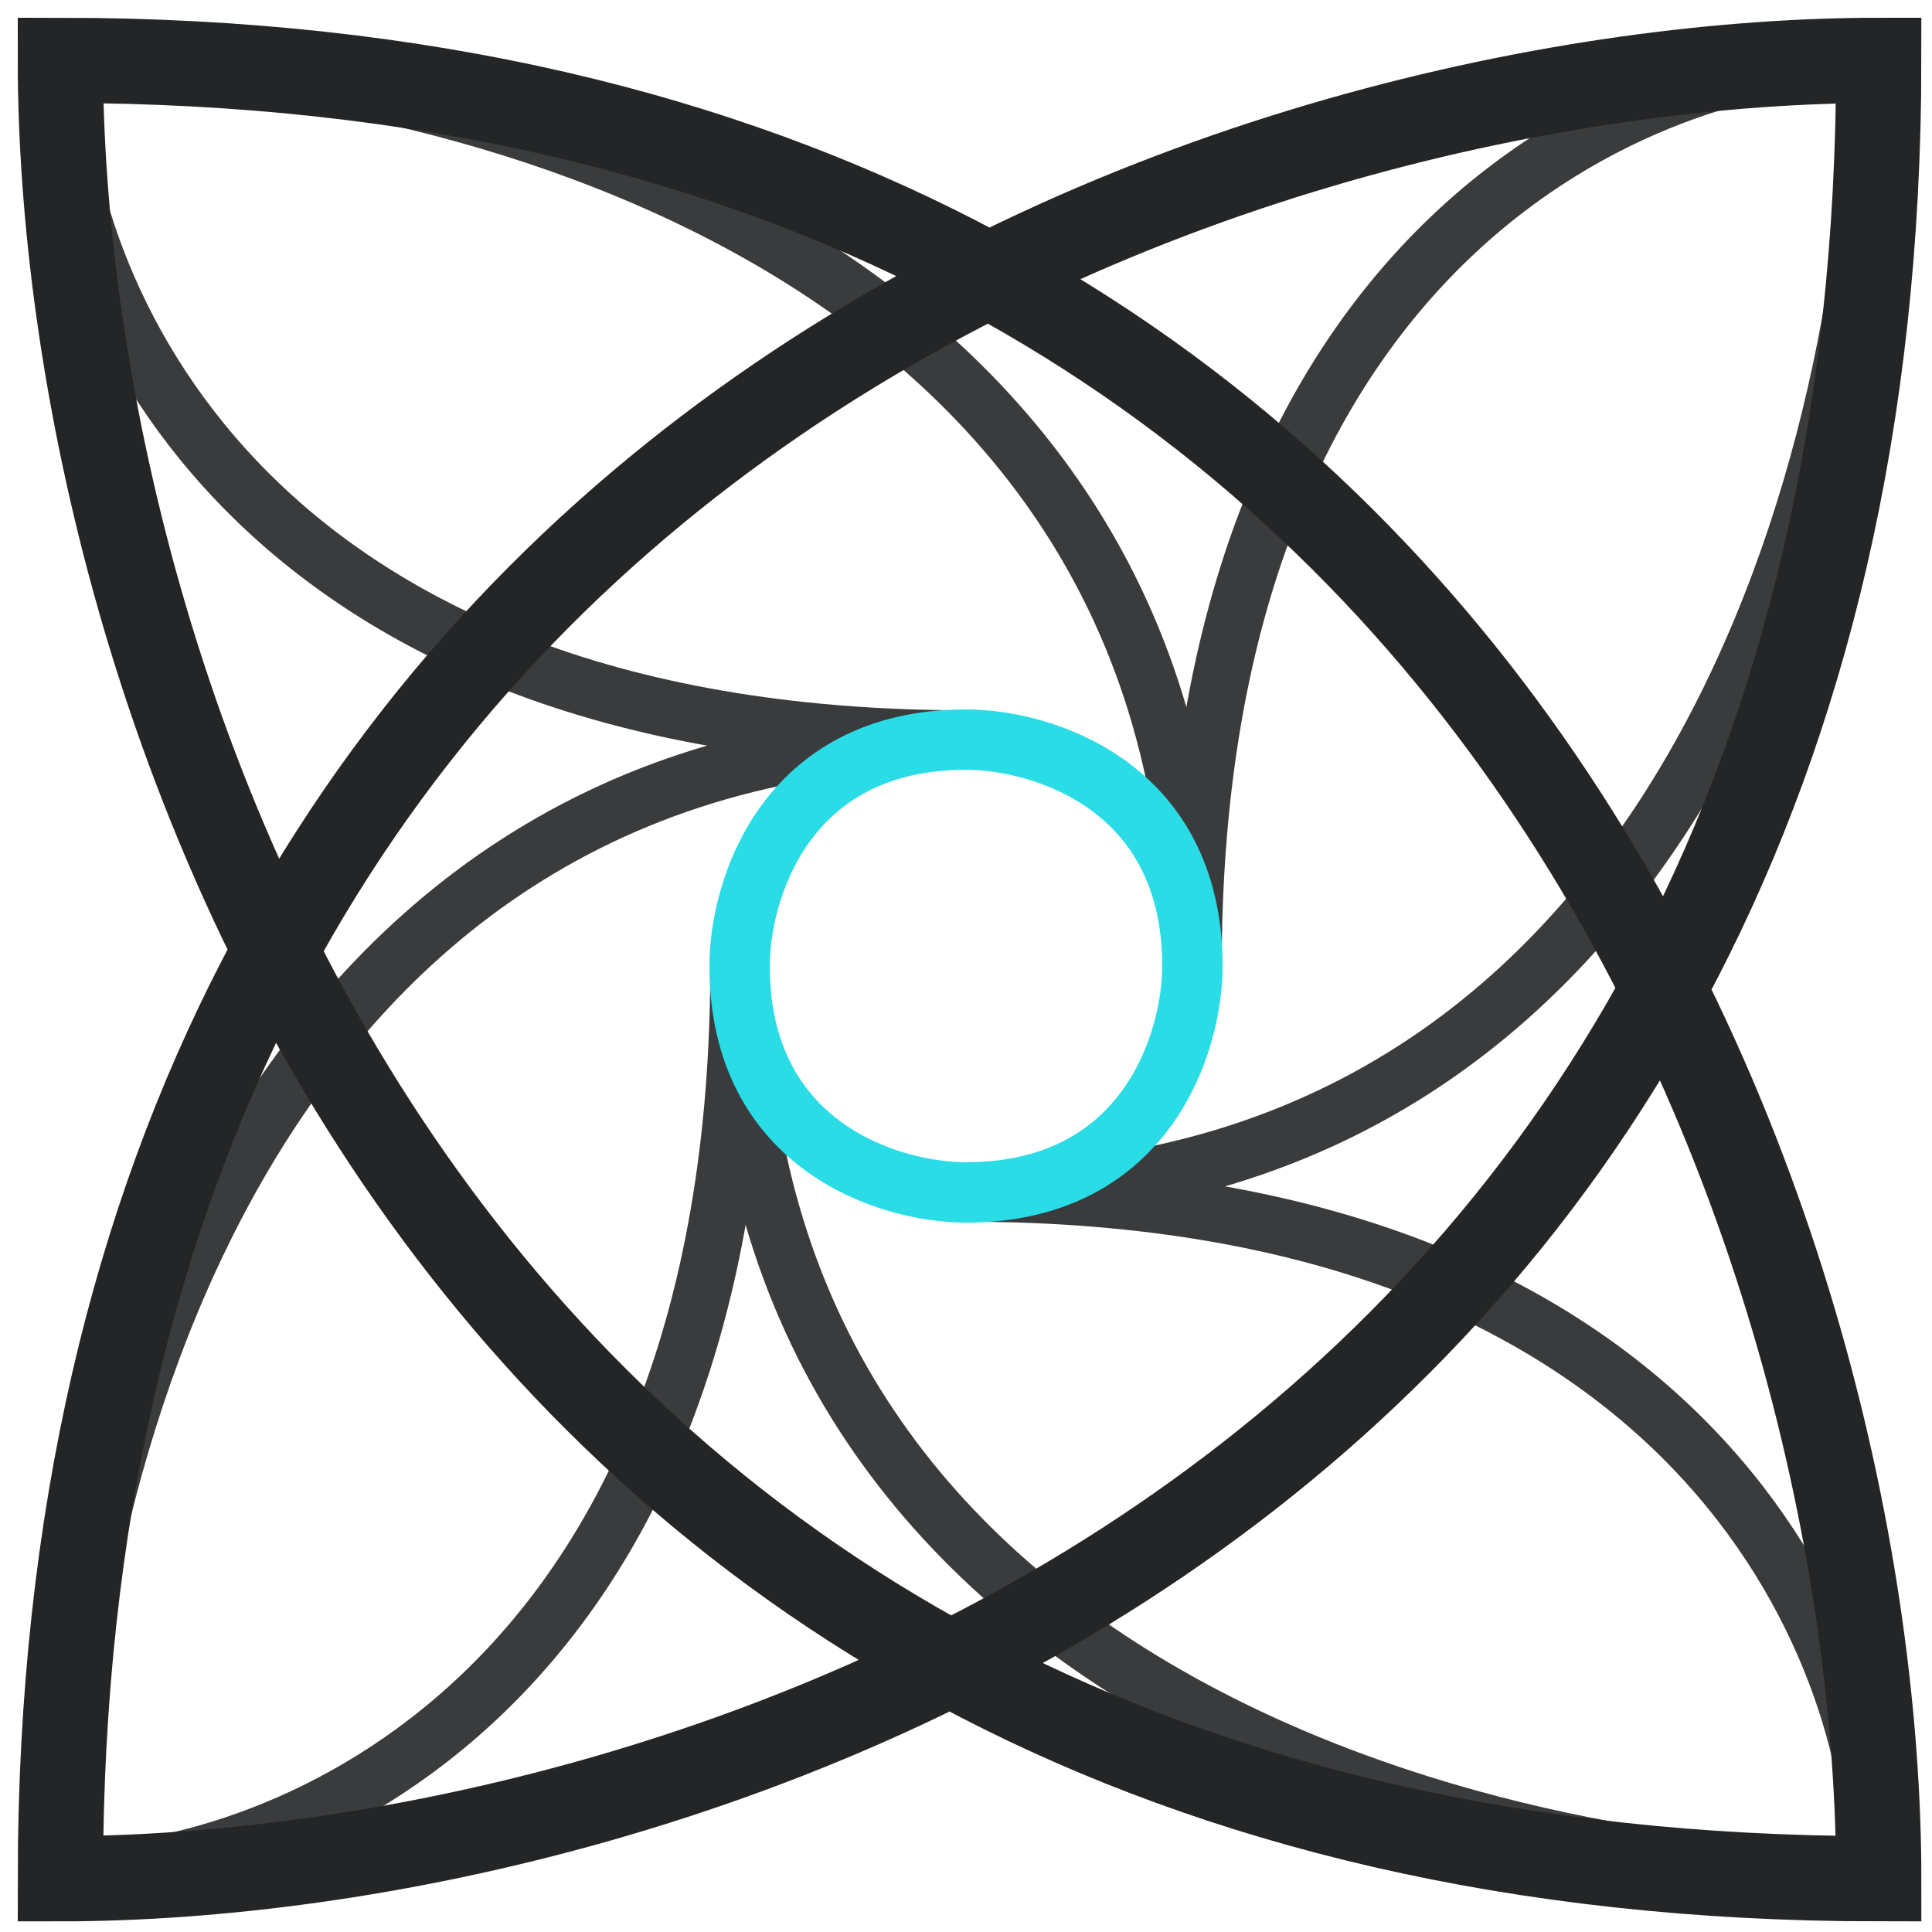
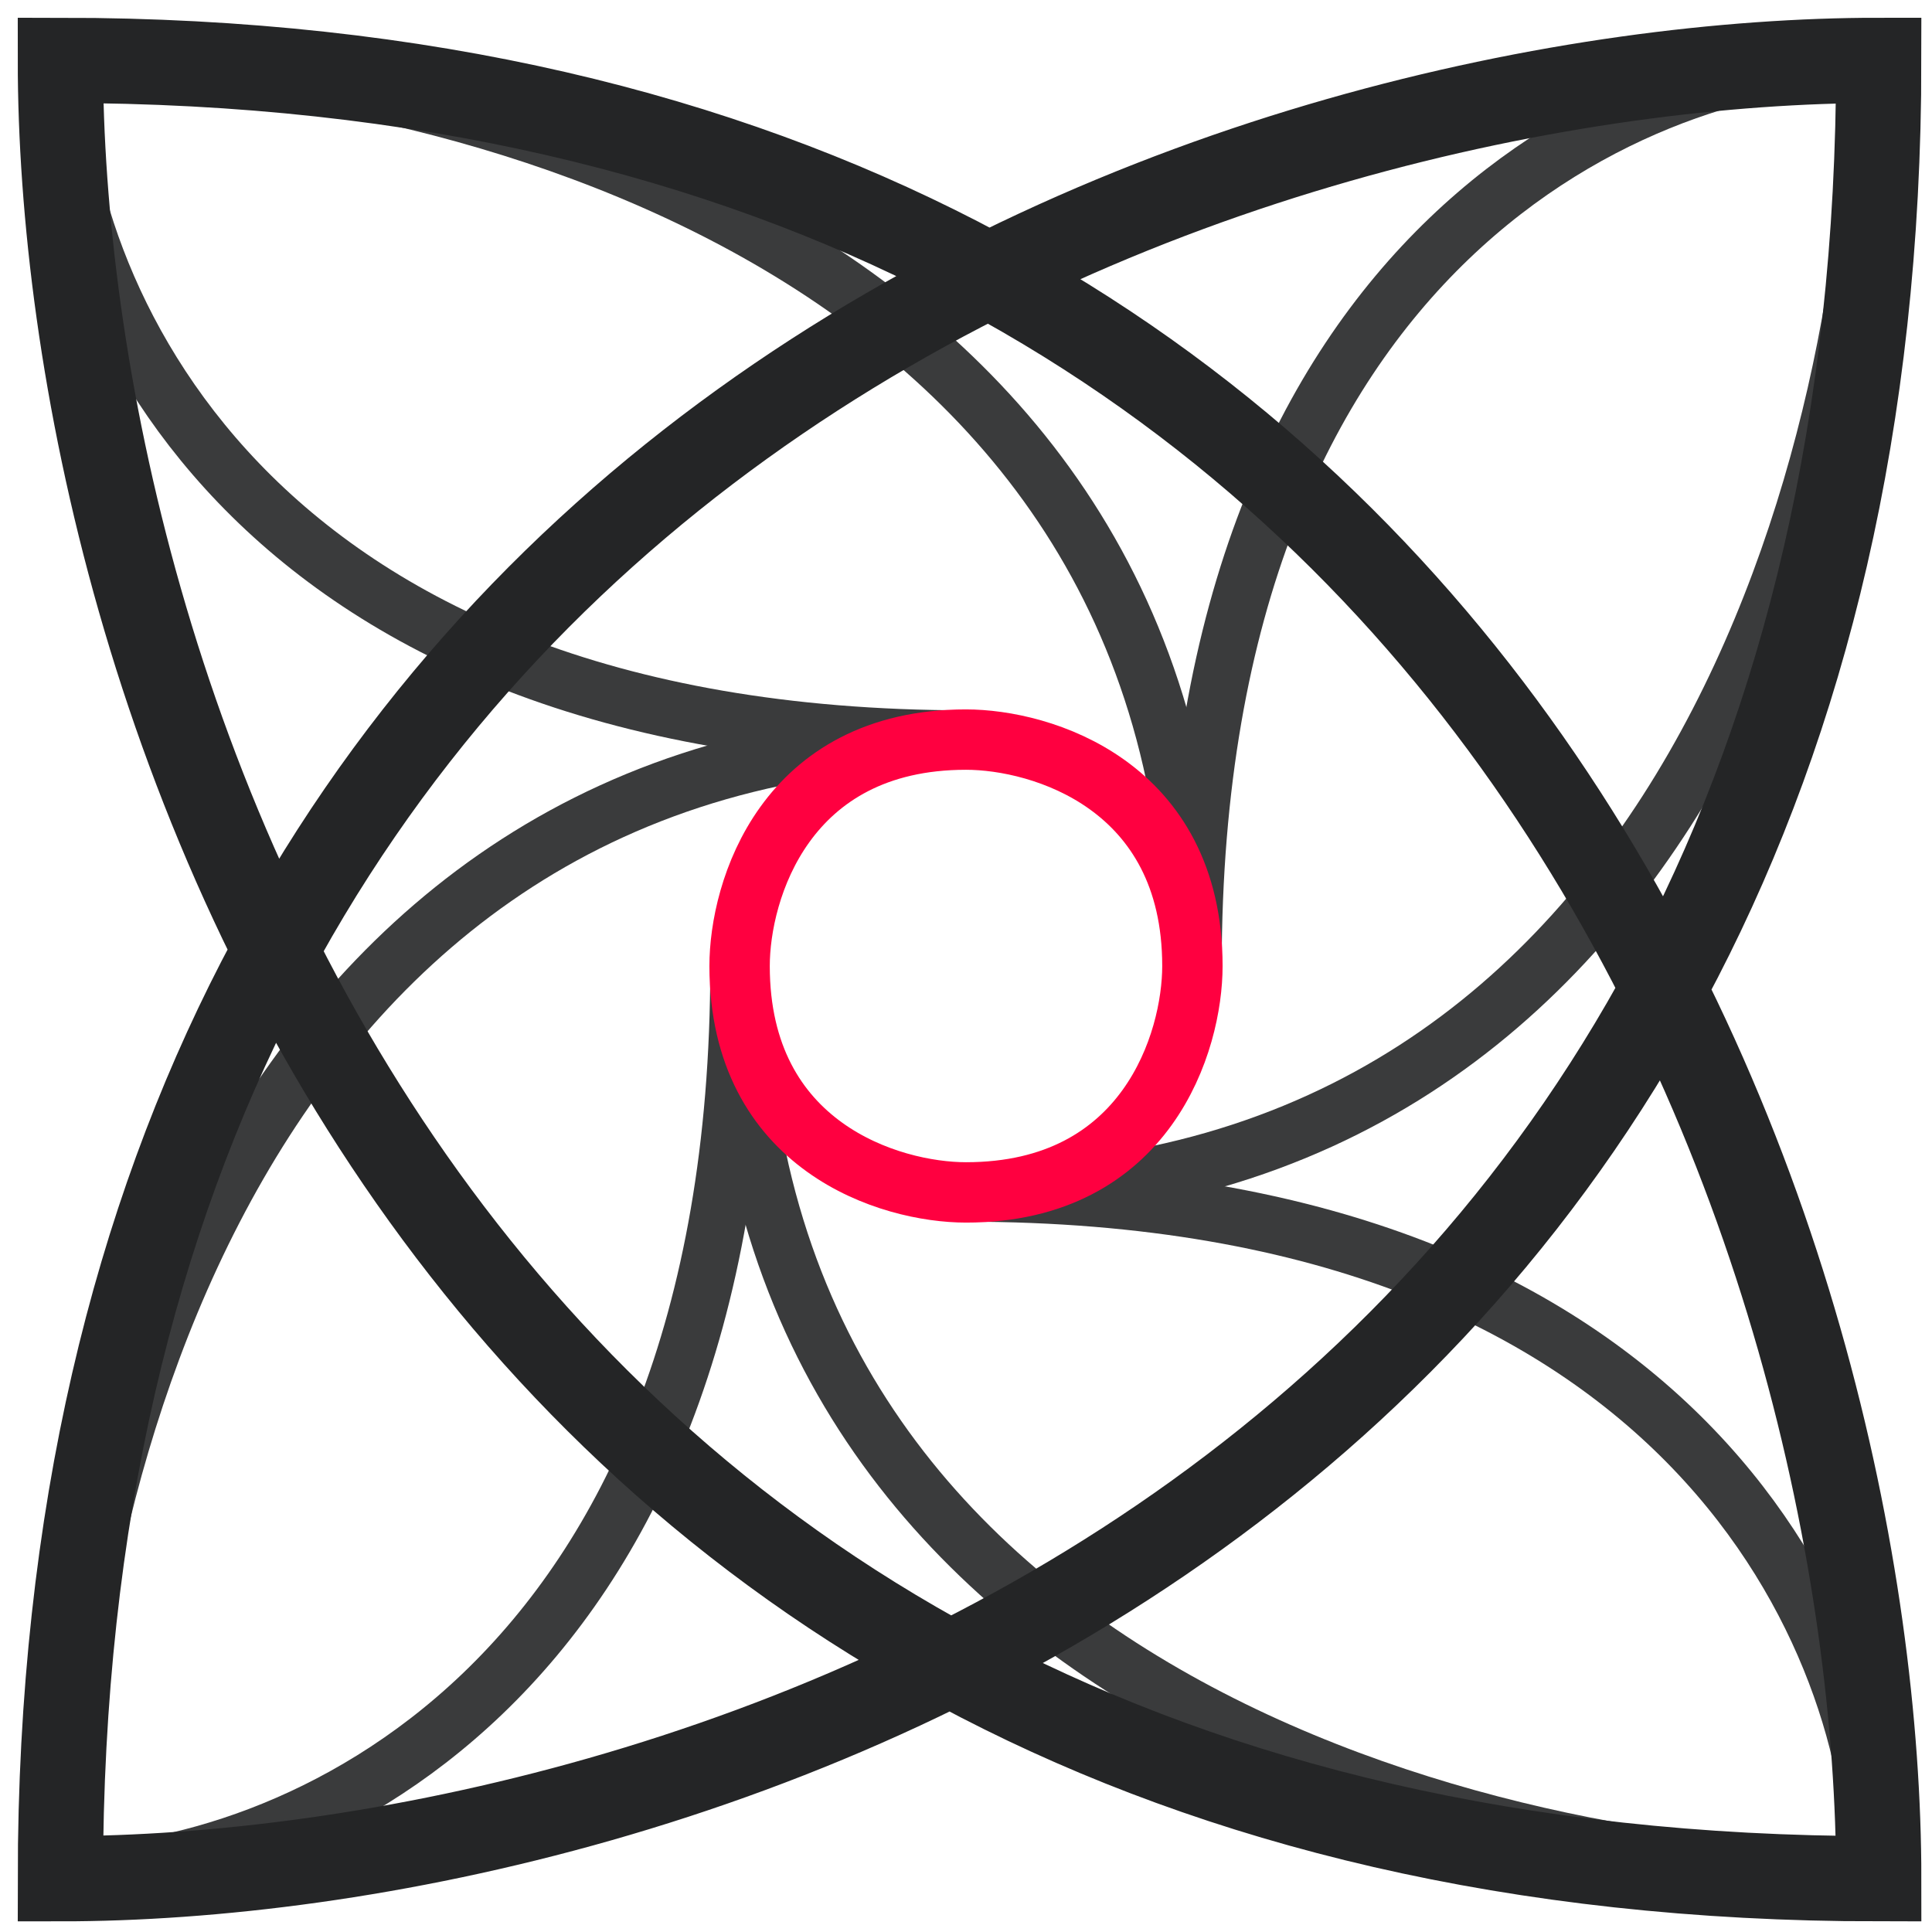
<svg xmlns="http://www.w3.org/2000/svg" width="128" height="128" viewBox="0 0 128 128" fill="none">
  <path d="M79.059 64C79.059 15.812 109.176 3.765 124.235 3.765" stroke="#3A3B3C" stroke-width="3.765" />
  <path d="M79.059 64C79.059 15.812 28.863 3.765 3.765 3.765" stroke="#3A3B3C" stroke-width="3.765" />
  <path d="M64 79.059C112.188 79.059 124.235 109.176 124.235 124.235" stroke="#3A3B3C" stroke-width="3.765" />
  <path d="M64 79.059C112.188 79.059 124.235 28.863 124.235 3.765" stroke="#3A3B3C" stroke-width="3.765" />
  <path d="M48.941 64C48.941 112.188 18.823 124.235 3.765 124.235" stroke="#3A3B3C" stroke-width="3.765" />
  <path d="M48.941 64C48.941 112.188 99.137 124.235 124.235 124.235" stroke="#3A3B3C" stroke-width="3.765" />
  <path d="M64 48.941C15.812 48.941 3.765 18.823 3.765 3.765" stroke="#3A3B3C" stroke-width="3.765" />
  <path d="M64 48.941C15.812 48.941 3.765 99.137 3.765 124.235" stroke="#3A3B3C" stroke-width="3.765" />
-   <path d="M49 64C49 59 52 49 64 49C69 49 79 52 79 64C79 69 76 79 64 79C59 79 49 76 49 64Z" stroke="#29DCE6" stroke-width="4" />
+   <path d="M49 64C49 59 52 49 64 49C69 49 79 52 79 64C79 69 76 79 64 79C59 79 49 76 49 64Z" stroke="#FF0040" stroke-width="4" />
  <path d="M4 4C100.376 4 124.471 84.314 124.471 124.471C28.094 124.471 4 44.157 4 4ZM124.471 4C124.471 100.376 44.157 124.471 4 124.471C4 28.094 84.314 4 124.471 4Z" stroke="#242526" stroke-width="5.647" />
</svg>
